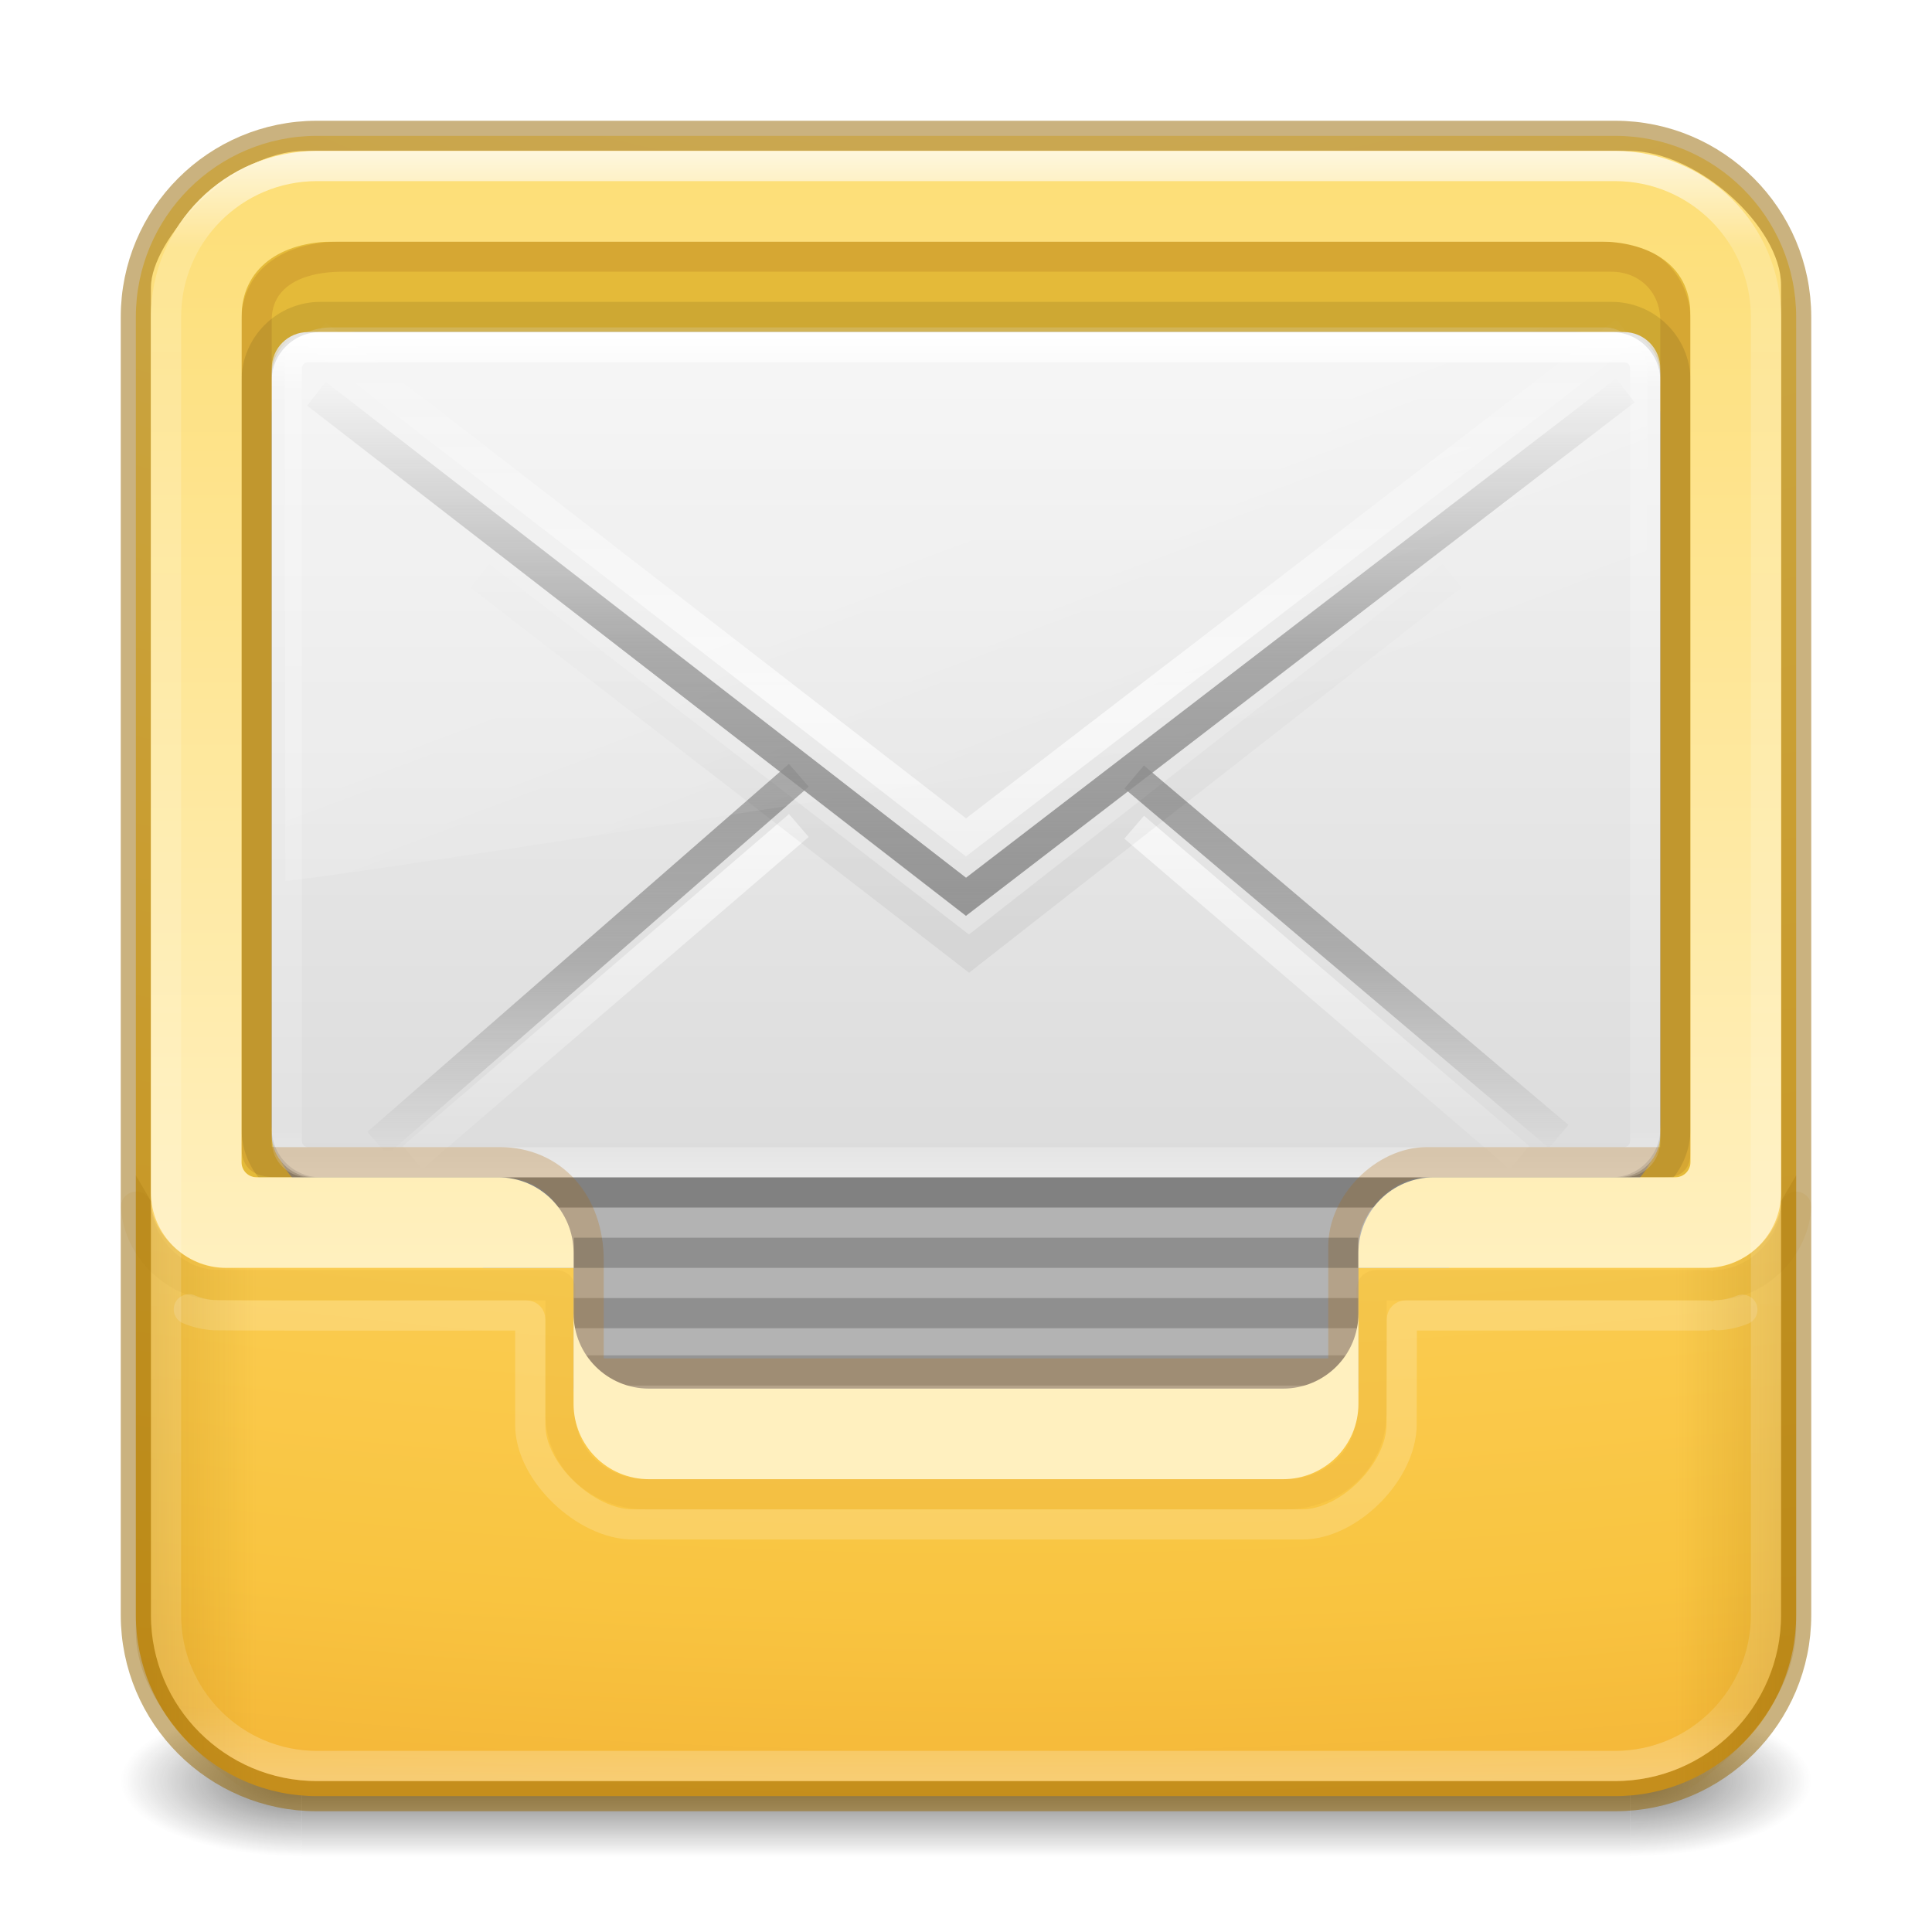
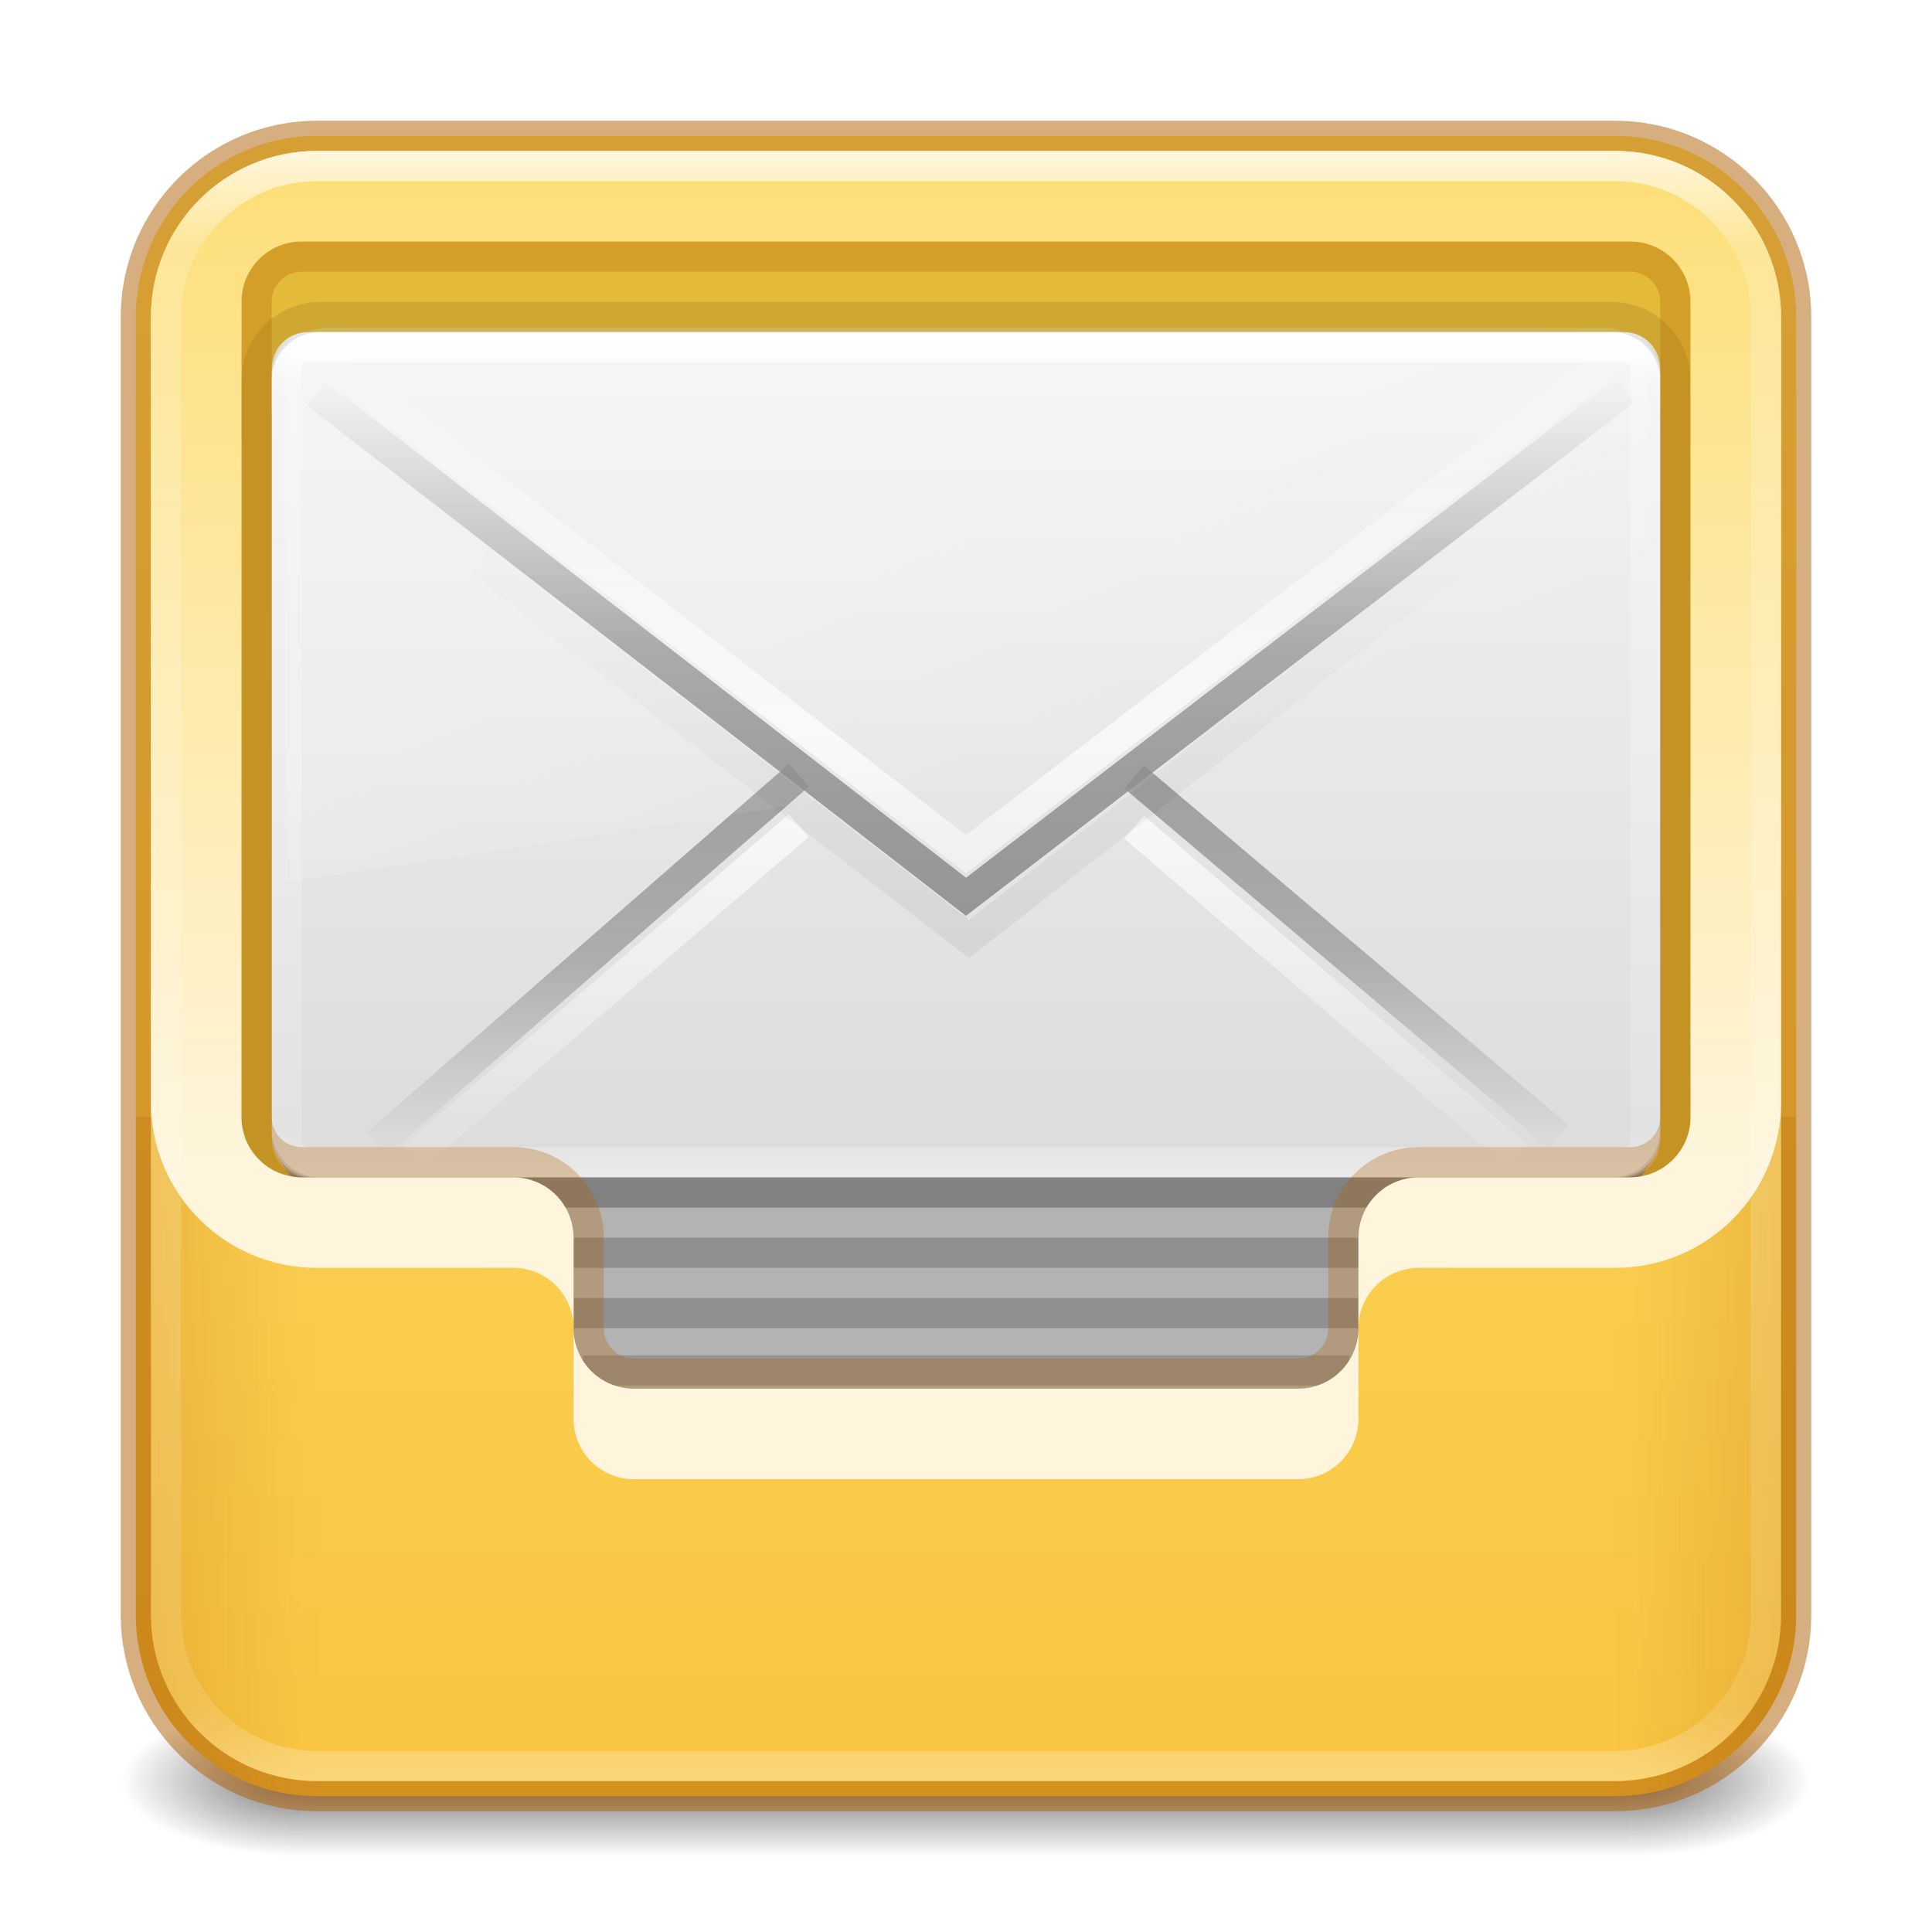
<svg xmlns="http://www.w3.org/2000/svg" xmlns:xlink="http://www.w3.org/1999/xlink" id="svg4532" height="64" width="64" version="1.1">
  <defs id="defs4534">
-     <linearGradient gradientTransform="matrix(1.410255,0,0,1.410255,-2.16419,7.722331)" gradientUnits="userSpaceOnUse" xlink:href="#linearGradient3924-803-9-8" id="linearGradient4015-9" y2="37.992" x2="24" y1="5" x1="24" />
-     <linearGradient id="linearGradient3924-803-9-8">
-       <stop offset="0" style="stop-color:#ffffff;stop-opacity:1" id="stop3252-4-0" />
-       <stop offset="0.063" style="stop-color:#ffffff;stop-opacity:0.235" id="stop3254-4-8" />
-       <stop offset="0.951" style="stop-color:#ffffff;stop-opacity:0.157" id="stop3256-1-5" />
-       <stop offset="1" style="stop-color:#ffffff;stop-opacity:0.392" id="stop3258-8-3" />
-     </linearGradient>
    <linearGradient gradientTransform="matrix(1.432432,0,0,1.432432,-2.378375,-2.378364)" gradientUnits="userSpaceOnUse" xlink:href="#linearGradient3924-45" id="linearGradient3107-996" y2="43" x2="24" y1="5" x1="24" />
    <linearGradient id="linearGradient3924-45">
      <stop offset="0" style="stop-color:#ffffff;stop-opacity:1" id="stop3124" />
      <stop offset="0.063" style="stop-color:#ffffff;stop-opacity:0.235" id="stop3126" />
      <stop offset="0.951" style="stop-color:#ffffff;stop-opacity:0.157" id="stop3128" />
      <stop offset="1" style="stop-color:#ffffff;stop-opacity:0.392" id="stop3130" />
    </linearGradient>
-     <linearGradient gradientTransform="matrix(1.421053,0,0,1.433962,-2.105264,-3.603773)" gradientUnits="userSpaceOnUse" xlink:href="#linearGradient3909-3-9" id="linearGradient4018-0" y2="6" x2="15" y1="32" x1="15" />
-     <linearGradient id="linearGradient3909-3-9">
-       <stop offset="0" style="stop-color:#fff0bf;stop-opacity:1" id="stop3911-8-7" />
-       <stop offset="1" style="stop-color:#fdde76;stop-opacity:1" id="stop3913-4-2" />
-     </linearGradient>
    <linearGradient spreadMethod="reflect" gradientTransform="matrix(1.036286,0,0,0.8940362,7.12938,-1.584617)" gradientUnits="userSpaceOnUse" xlink:href="#linearGradient3866-6" id="linearGradient4009" y2="15.738" x2="25.525" y1="35.429" x1="25.525" />
    <linearGradient id="linearGradient3866-6">
      <stop offset="0" style="stop-color:#969696;stop-opacity:1" id="stop3868-7" />
      <stop offset="0.5" style="stop-color:#858585;stop-opacity:0.635" id="stop3872-0" />
      <stop offset="1" style="stop-color:#939393;stop-opacity:0" id="stop3870-0" />
-     </linearGradient>
-     <linearGradient gradientTransform="matrix(-1.410255,0,0,1.410255,65.8544,-1.846122)" gradientUnits="userSpaceOnUse" xlink:href="#linearGradient3856-8-9" id="linearGradient4012" y2="3.899" x2="24" y1="44" x1="24" />
-     <linearGradient id="linearGradient3856-8-9">
-       <stop offset="0" style="stop-color:#b67926;stop-opacity:1" id="stop3858-7-5" />
-       <stop offset="1" style="stop-color:#eab41a;stop-opacity:1" id="stop3860-2-2" />
    </linearGradient>
    <linearGradient gradientTransform="matrix(1.216216,0,0,0.7297297,2.810814,7.486493)" gradientUnits="userSpaceOnUse" xlink:href="#linearGradient3924-803-0" id="linearGradient4027" y2="43" x2="24" y1="5" x1="24" />
    <linearGradient id="linearGradient3924-803-0">
      <stop offset="0" style="stop-color:#ffffff;stop-opacity:1" id="stop3252-06" />
      <stop offset="0.063" style="stop-color:#ffffff;stop-opacity:0.235" id="stop3254-1" />
      <stop offset="0.951" style="stop-color:#ffffff;stop-opacity:0.157" id="stop3256-0" />
      <stop offset="1" style="stop-color:#ffffff;stop-opacity:0.392" id="stop3258-2" />
    </linearGradient>
    <linearGradient gradientTransform="matrix(0.9797328,0,0,0.9939969,8.440608,5.168253)" gradientUnits="userSpaceOnUse" xlink:href="#linearGradient8265-821-176-38-919-66-249-7-7" id="linearGradient4030" y2="24.628" x2="20.055" y1="15.298" x1="16.626" />
    <linearGradient id="linearGradient8265-821-176-38-919-66-249-7-7">
      <stop offset="0" style="stop-color:#ffffff;stop-opacity:1" id="stop2687-1-9" />
      <stop offset="1" style="stop-color:#ffffff;stop-opacity:0" id="stop2689-5-4" />
    </linearGradient>
-     <linearGradient spreadMethod="reflect" gradientTransform="matrix(1.036286,0,0,0.8940362,7.12938,-3.551639)" gradientUnits="userSpaceOnUse" xlink:href="#linearGradient3333-4-4" id="linearGradient4033" y2="15.738" x2="25.525" y1="30.189" x1="25.525" />
+     <linearGradient spreadMethod="reflect" gradientTransform="matrix(1.036286,0,0,0.8940362,7.12938,-2.996353)" gradientUnits="userSpaceOnUse" xlink:href="#linearGradient3333-4-4" id="linearGradient4033" y2="15.738" x2="25.525" y1="30.189" x1="25.525" />
    <linearGradient id="linearGradient3333-4-4">
      <stop offset="0" style="stop-color:#ffffff;stop-opacity:1" id="stop3335-4-6" />
      <stop offset="1" style="stop-color:#ffffff;stop-opacity:0" id="stop3337-7-2" />
    </linearGradient>
-     <linearGradient gradientTransform="matrix(1.034225,0,0,0.9541224,7.278352,-1.357436)" gradientUnits="userSpaceOnUse" xlink:href="#linearGradient3495" id="linearGradient4036" y2="20.443" x2="23.904" y1="35.75" x1="23.904" />
+     <linearGradient gradientTransform="matrix(1.034225,0,0,0.9541224,7.276922,-1.841964)" gradientUnits="userSpaceOnUse" xlink:href="#linearGradient3495" id="linearGradient4036" y2="20.443" x2="23.904" y1="35.75" x1="23.904" />
    <linearGradient id="linearGradient3495">
      <stop offset="0" style="stop-color:#000000;stop-opacity:1" id="stop3497" />
      <stop offset="0.5" style="stop-color:#000000;stop-opacity:0.498" id="stop3874" />
      <stop offset="1" style="stop-color:#000000;stop-opacity:0" id="stop3499" />
    </linearGradient>
    <linearGradient spreadMethod="reflect" gradientTransform="matrix(1.036286,0,0,0.8940362,7.12938,0.0781346)" gradientUnits="userSpaceOnUse" xlink:href="#linearGradient3333-4" id="linearGradient4039" y2="15.738" x2="25.525" y1="30.189" x1="25.525" />
    <linearGradient id="linearGradient3333-4">
      <stop offset="0" style="stop-color:#ffffff;stop-opacity:1" id="stop3335-4" />
      <stop offset="1" style="stop-color:#ffffff;stop-opacity:0" id="stop3337-7" />
    </linearGradient>
    <linearGradient spreadMethod="reflect" gradientTransform="matrix(1.036286,0,0,0.8940362,7.12938,-1.584617)" gradientUnits="userSpaceOnUse" xlink:href="#linearGradient3866" id="linearGradient4042" y2="15.738" x2="25.525" y1="30.189" x1="25.525" />
    <linearGradient id="linearGradient3866">
      <stop offset="0" style="stop-color:#a0a0a0;stop-opacity:1" id="stop3868" />
      <stop offset="0.5" style="stop-color:#8f8f8f;stop-opacity:0.635" id="stop3872" />
      <stop offset="1" style="stop-color:#9d9d9d;stop-opacity:0" id="stop3870" />
    </linearGradient>
    <linearGradient gradientTransform="matrix(1.022222,0,0,0.8484848,7.466666,1.242416)" gradientUnits="userSpaceOnUse" xlink:href="#linearGradient3600" id="linearGradient4045" y2="45.244" x2="20.053" y1="10.637" x1="20.053" />
    <linearGradient id="linearGradient3600">
      <stop offset="0" style="stop-color:#f4f4f4;stop-opacity:1" id="stop3602" />
      <stop offset="1" style="stop-color:#dbdbdb;stop-opacity:1" id="stop3604" />
    </linearGradient>
    <linearGradient id="linearGradient3688-166-749-654">
      <stop offset="0" style="stop-color:#181818;stop-opacity:1" id="stop3088" />
      <stop offset="1" style="stop-color:#181818;stop-opacity:0" id="stop3090" />
    </linearGradient>
    <linearGradient id="linearGradient3702-501-757-795">
      <stop offset="0" style="stop-color:#181818;stop-opacity:0" id="stop3100" />
      <stop offset="0.5" style="stop-color:#181818;stop-opacity:1" id="stop3102" />
      <stop offset="1" style="stop-color:#181818;stop-opacity:0" id="stop3104" />
    </linearGradient>
-     <linearGradient id="linearGradient4833">
-       <stop style="stop-color:#956500;stop-opacity:1;" offset="0" id="stop4835" />
-       <stop style="stop-color:#956500;stop-opacity:0;" offset="1" id="stop4837" />
-     </linearGradient>
-     <linearGradient id="linearGradient4718">
-       <stop id="stop4720" style="stop-color:#fff3cb;stop-opacity:1" offset="0" />
-       <stop id="stop4722" style="stop-color:#fdde76;stop-opacity:1" offset="0.313" />
-       <stop id="stop4724" style="stop-color:#f9c440;stop-opacity:1" offset="0.697" />
-       <stop id="stop4726" style="stop-color:#e48b20;stop-opacity:1" offset="1" />
-     </linearGradient>
-     <radialGradient gradientTransform="matrix(-1.2222639e-7,6.817017,-13.42985,-2.4079176e-7,166.8944,-66.11613)" gradientUnits="userSpaceOnUse" xlink:href="#linearGradient4718" id="radialGradient5521-1" fy="9.957" fx="8.336" r="12.672" cy="9.957" cx="8.867" />
-     <linearGradient gradientTransform="matrix(1.333333,0,0,1.333333,-1.5,0.1666668)" xlink:href="#linearGradient4833" id="linearGradient4839" x1="4.892" y1="37.093" x2="7.5" y2="37.093" gradientUnits="userSpaceOnUse" />
-     <linearGradient gradientTransform="matrix(-1.333333,0,0,1.333333,65.5,0.166667)" xlink:href="#linearGradient4833" id="linearGradient4839-9" x1="4.892" y1="37.093" x2="7.5" y2="37.093" gradientUnits="userSpaceOnUse" />
    <radialGradient cx="4.993" cy="43.5" r="2.5" fx="4.993" fy="43.5" id="radialGradient3337-2-2" xlink:href="#linearGradient3688-166-749-654" gradientUnits="userSpaceOnUse" gradientTransform="matrix(2.404541,0,0,1,41.98575,15.5)" />
    <radialGradient cx="4.993" cy="43.5" r="2.5" fx="4.993" fy="43.5" id="radialGradient3339-1-4" xlink:href="#linearGradient3688-166-749-654" gradientUnits="userSpaceOnUse" gradientTransform="matrix(2.404541,0,0,1,-22.01424,-102.5)" />
    <linearGradient x1="25.058" y1="47.028" x2="25.058" y2="39.999" id="linearGradient6394" xlink:href="#linearGradient3702-501-757-795" gradientUnits="userSpaceOnUse" gradientTransform="matrix(1.571429,0,0,0.7142857,-5.714285,27.92857)" />
+     <linearGradient id="linearGradient27687">
+       <stop id="stop27683" style="stop-color:#fef5dc;stop-opacity:1" offset="0" />
+       <stop id="stop27685" style="stop-color:#fdde76;stop-opacity:1" offset="1" />
+     </linearGradient>
+     <linearGradient id="linearGradient1909">
+       <stop style="stop-color:#ad5f00;stop-opacity:0.96" offset="0" id="stop1905" />
+       <stop style="stop-color:#ad5f00;stop-opacity:0.055" offset="1" id="stop1907" />
+     </linearGradient>
+     <linearGradient id="linearGradient841">
+       <stop id="stop837" offset="0" style="stop-color:#ffe16b;stop-opacity:1" />
+       <stop id="stop839" offset="1" style="stop-color:#f9c440;stop-opacity:1" />
+     </linearGradient>
+     <linearGradient xlink:href="#linearGradient841" id="linearGradient1615" gradientUnits="userSpaceOnUse" gradientTransform="matrix(-1.333333,0,0,1.333333,87.69729,-5.572306)" x1="41.609" y1="7.462" x2="41.609" y2="49.255" />
+     <linearGradient xlink:href="#linearGradient27687" id="linearGradient1927" gradientUnits="userSpaceOnUse" gradientTransform="matrix(1,0,0,0.9736842,250.2146,2.352204)" x1="-205.215" y1="37.719" x2="-205.215" y2="2.719" />
+     <linearGradient xlink:href="#linearGradient1909" id="linearGradient6919" gradientUnits="userSpaceOnUse" gradientTransform="matrix(1.333333,0,0,1.708767,66.5,-16.04014)" x1="-46.125" y1="38.063" x2="-42.375" y2="38.063" />
+     <linearGradient xlink:href="#linearGradient1909" id="linearGradient7608" gradientUnits="userSpaceOnUse" gradientTransform="matrix(-1.333333,0,0,1.708767,-2.5,-16.04014)" x1="-46.125" y1="38.063" x2="-42.375" y2="38.063" />
  </defs>
  <g id="g866">
    <rect style="opacity:0.6;fill:url(#radialGradient3337-2-2);fill-opacity:1;stroke:none;stroke-width:1.062" id="rect2801-5-5-7-9" y="56.5" x="54" height="5" width="6" />
    <rect style="opacity:0.6;fill:url(#radialGradient3339-1-4);fill-opacity:1;stroke:none;stroke-width:1.062" id="rect3696-3-0-3-7" transform="scale(-1)" y="-61.5" x="-10" height="5" width="6" />
    <rect style="opacity:0.6;fill:url(#linearGradient6394);fill-opacity:1;stroke:none;stroke-width:1.062" id="rect3700-5-6-8-4" y="56.5" x="10" height="5" width="44" />
  </g>
-   <rect width="55" height="55" rx="6" ry="6" x="4.5" y="4.5" id="rect5505-21-7-5" style="color:#000000;clip-rule:nonzero;display:inline;overflow:visible;visibility:visible;opacity:1;isolation:auto;mix-blend-mode:normal;color-interpolation:sRGB;color-interpolation-filters:linearRGB;solid-color:#000000;solid-opacity:1;fill:url(#radialGradient5521-1);fill-opacity:1;fill-rule:nonzero;stroke:none;stroke-width:1;stroke-linecap:butt;stroke-linejoin:miter;stroke-miterlimit:4;stroke-dasharray:none;stroke-dashoffset:0;stroke-opacity:1;marker:none;color-rendering:auto;image-rendering:auto;shape-rendering:auto;text-rendering:auto;enable-background:accumulate" />
-   <path id="rect5505-21-7-5-1" d="m 55.5,39 c 0.277,0 0.5,-0.223 0.5,-0.5 l 0,-30 C 56,8.223 55.777,8 55.5,8 L 8.5,8 C 8.223,8 8,8.223 8,8.5 l 0,30 C 8,38.777 8.223,39 8.5,39 Z" style="color:#000000;clip-rule:nonzero;display:inline;overflow:visible;visibility:visible;opacity:1;isolation:auto;mix-blend-mode:normal;color-interpolation:sRGB;color-interpolation-filters:linearRGB;solid-color:#000000;solid-opacity:1;fill:#e4ba39;fill-opacity:1;fill-rule:nonzero;stroke:none;stroke-width:1;stroke-linecap:round;stroke-linejoin:round;stroke-miterlimit:4;stroke-dasharray:none;stroke-dashoffset:0;stroke-opacity:1;marker:none;color-rendering:auto;image-rendering:auto;shape-rendering:auto;text-rendering:auto;enable-background:accumulate" />
+   <rect width="55" height="55" rx="6" ry="6" x="4.5" y="4.5" id="rect5505-21-7-5" style="color:#000000;clip-rule:nonzero;display:inline;overflow:visible;visibility:visible;opacity:1;isolation:auto;mix-blend-mode:normal;color-interpolation:sRGB;color-interpolation-filters:linearRGB;solid-color:#000000;solid-opacity:1;fill:url(#linearGradient1615);fill-opacity:1;fill-rule:nonzero;stroke:#ad5f00;stroke-width:1;stroke-linecap:round;stroke-linejoin:round;stroke-miterlimit:4;stroke-dasharray:none;stroke-dashoffset:0;stroke-opacity:0.502;marker:none;color-rendering:auto;image-rendering:auto;shape-rendering:auto;text-rendering:auto;enable-background:accumulate;font-variation-settings:normal;vector-effect:none;-inkscape-stroke:none;stop-color:#000000;stop-opacity:1" />
+   <path style="color:#000000;font-variation-settings:normal;clip-rule:nonzero;display:inline;overflow:visible;visibility:visible;opacity:0.2;isolation:auto;mix-blend-mode:normal;color-interpolation:sRGB;color-interpolation-filters:linearRGB;solid-color:#000000;solid-opacity:1;vector-effect:none;fill:url(#linearGradient6919);fill-opacity:1;fill-rule:nonzero;stroke:none;stroke-width:1;stroke-linecap:butt;stroke-linejoin:miter;stroke-miterlimit:4;stroke-dasharray:none;stroke-dashoffset:0;stroke-opacity:1;-inkscape-stroke:none;marker:none;color-rendering:auto;image-rendering:auto;shape-rendering:auto;text-rendering:auto;enable-background:accumulate;stop-color:#000000;stop-opacity:1" d="m 4.5,37 v 16.5 c 0,3.324 2.676,6 6,6 V 37 Z" id="rect5505-21-7-5-3" />
+   <path style="color:#000000;font-variation-settings:normal;clip-rule:nonzero;display:inline;overflow:visible;visibility:visible;opacity:0.2;isolation:auto;mix-blend-mode:normal;color-interpolation:sRGB;color-interpolation-filters:linearRGB;solid-color:#000000;solid-opacity:1;vector-effect:none;fill:url(#linearGradient7608);fill-opacity:1;fill-rule:nonzero;stroke:none;stroke-width:1;stroke-linecap:butt;stroke-linejoin:miter;stroke-miterlimit:4;stroke-dasharray:none;stroke-dashoffset:0;stroke-opacity:1;-inkscape-stroke:none;marker:none;color-rendering:auto;image-rendering:auto;shape-rendering:auto;text-rendering:auto;enable-background:accumulate;stop-color:#000000" d="m 59.5,37 v 16.5 c 0,3.324 -2.676,6 -6,6 V 37 Z" id="rect5505-21-7-5-3-5" />
+   <path id="rect5505-21-7-5-1" d="M 56,39 V 8 H 8 v 31 z" style="color:#000000;clip-rule:nonzero;display:inline;overflow:visible;visibility:visible;opacity:1;isolation:auto;mix-blend-mode:normal;color-interpolation:sRGB;color-interpolation-filters:linearRGB;solid-color:#000000;solid-opacity:1;fill:#e4ba39;fill-opacity:1;fill-rule:nonzero;stroke:none;stroke-width:1;stroke-linecap:round;stroke-linejoin:round;stroke-miterlimit:4;stroke-dasharray:none;stroke-dashoffset:0;stroke-opacity:1;marker:none;color-rendering:auto;image-rendering:auto;shape-rendering:auto;text-rendering:auto;enable-background:accumulate" />
  <path d="M 16,39.062 16,42 l 3,0 0,4.094 26,0 L 45,42 l 3,0 0,-2.938 -3,0 -26,0 -3,0 z" id="rect4813" style="color:#000000;display:inline;overflow:visible;visibility:visible;fill:#b3b3b3;fill-opacity:1;fill-rule:nonzero;stroke:none;stroke-width:1;marker:none;enable-background:accumulate" />
  <path d="m 19.012,43.5 25.977,0" id="path4815" style="opacity:0.2;fill:none;stroke:#000000;stroke-width:1px;stroke-linecap:butt;stroke-linejoin:miter;stroke-opacity:1" />
  <path d="m 19.308,45.397 25.385,0" id="path4815-2" style="opacity:0.17;fill:none;stroke:#000000;stroke-width:1px;stroke-linecap:butt;stroke-linejoin:miter;stroke-opacity:1" />
  <rect width="46" height="29" rx="2.821" ry="2.821" x="9" y="11" id="rect2396-9-0" style="display:inline;overflow:visible;visibility:visible;fill:#8f8f8f;fill-opacity:1;fill-rule:evenodd;stroke:none;stroke-width:1;marker:none;enable-background:accumulate" />
  <rect width="46" height="28" rx="1.41" ry="1.41" x="9" y="11" id="rect2396-9" style="display:inline;overflow:visible;visibility:visible;fill:url(#linearGradient4045);fill-opacity:1;fill-rule:evenodd;stroke:none;stroke-width:1;marker:none;enable-background:accumulate" />
  <path d="m 26.463,25.683 -13.965,12.188 z m 11.108,0.056 14.062,11.908 z" id="path3341-2" style="display:inline;overflow:visible;visibility:visible;fill:none;stroke:url(#linearGradient4042);stroke-width:1;stroke-linecap:butt;stroke-linejoin:miter;stroke-miterlimit:4;stroke-dasharray:none;stroke-dashoffset:0;stroke-opacity:1;marker:none;enable-background:accumulate" />
  <path d="M 26.463,27.346 13.667,38.346 Z m 11.108,0.056 12.763,10.944 z" id="path3341-2-6" style="display:inline;overflow:visible;visibility:visible;opacity:0.7;fill:none;stroke:url(#linearGradient4039);stroke-width:1;stroke-linecap:butt;stroke-linejoin:miter;stroke-miterlimit:4;stroke-dasharray:none;stroke-dashoffset:0;stroke-opacity:1;marker:none;enable-background:accumulate" />
-   <path d="M 15.899,19.072 32.1,31.589 48.102,19.072" id="path3493" style="opacity:0.06;fill:none;stroke:url(#linearGradient4036);stroke-width:1;stroke-linecap:butt;stroke-linejoin:miter;stroke-miterlimit:4;stroke-dasharray:none;stroke-opacity:1" />
-   <path d="M 10.484,11.077 32,27.74 53.842,10.965" id="path3926" style="display:inline;overflow:visible;visibility:visible;opacity:0.7;fill:none;stroke:url(#linearGradient4033);stroke-width:1;stroke-linecap:butt;stroke-linejoin:miter;stroke-miterlimit:4;stroke-dasharray:none;stroke-dashoffset:0;stroke-opacity:1;marker:none;enable-background:accumulate" />
+   <path d="M 15.897,18.588 32.098,31.104 48.1,18.588" id="path3493" style="opacity:0.06;fill:none;stroke:url(#linearGradient4036);stroke-width:1;stroke-linecap:butt;stroke-linejoin:miter;stroke-miterlimit:4;stroke-dasharray:none;stroke-opacity:1" />
+   <path d="M 10.484,11.633 32,28.295 53.842,11.521" id="path3926" style="display:inline;overflow:visible;visibility:visible;opacity:0.7;fill:none;stroke:url(#linearGradient4033);stroke-width:1;stroke-linecap:butt;stroke-linejoin:miter;stroke-miterlimit:4;stroke-dasharray:none;stroke-dashoffset:0;stroke-opacity:1;marker:none;enable-background:accumulate" />
  <path d="m 10.978,10.846 c -0.807,0 -1.542,0.446 -1.542,1.124 l 0.015,17.21 c 1.298,-0.018 44.128,-6.758 45.113,-7.082 l 0,-9.909 c 0,-0.518 -0.679,-1.343 -1.378,-1.343 z" id="path3333" style="opacity:0.2;fill:url(#linearGradient4030);fill-opacity:1;fill-rule:evenodd;stroke:none" />
  <rect width="45" height="27" rx="0.705" ry="0.705" x="9.5" y="11.5" id="rect6741-1-5" style="fill:none;stroke:url(#linearGradient4027);stroke-width:1;stroke-linecap:round;stroke-linejoin:round;stroke-miterlimit:4;stroke-dasharray:none;stroke-dashoffset:0;stroke-opacity:1" />
-   <path d="M 11.369,8.5 C 9.428,8.5 8.5,9.409 8.5,10.604 V 37.66 C 8.5,38.287 8.42,38.5 9.245,38.5 H 16.558 C 18.299,38.5 19.5,39.851 19.5,41.762 V 45.5 h 25 V 41.291 C 44.5,39.882 45.858,38.5 47.263,38.5 h 7.738 C 55.512,38.5 55.5,38.484 55.5,37.977 V 10.629 C 55.5,9.404 54.592,8.5 53.369,8.5 Z" id="path7715" style="color:#000000;display:inline;overflow:visible;visibility:visible;opacity:0.3;fill:none;stroke:#b67926;stroke-width:1;stroke-linejoin:miter;stroke-miterlimit:4;stroke-dasharray:none;stroke-opacity:1;marker:none;enable-background:accumulate" />
  <rect width="47" height="29" rx="2.115" ry="2.115" x="8.5" y="10.5" id="rect2396-9-3" style="display:inline;overflow:visible;visibility:visible;opacity:0.1;fill:none;stroke:#000000;stroke-width:1;stroke-opacity:1;marker:none;enable-background:accumulate" />
-   <path d="m 56.905,42.569 c 1.349,-0.073 2.521,-1.245 2.595,-2.595 m -14.062,6.834 0,-4.099 c 0,-0.078 0.054,-0.132 0.132,-0.132 l 10.985,0 m -11.126,3.437 0,0.793 c 0,1.563 -1.29,2.692 -2.853,2.692 l -21.154,0 c -1.563,0 -2.857,-1.13 -2.857,-2.692 l 0,-4.099 c 0,-0.078 -0.054,-0.132 -0.132,-0.132 0,0 -9.795,0.011 -11.331,-0.008 -1.349,-0.073 -2.521,-1.245 -2.595,-2.595" id="rect4076-3" style="color:#000000;display:inline;overflow:visible;visibility:visible;opacity:0.1;fill:none;stroke:url(#linearGradient4012);stroke-width:1;stroke-linecap:round;stroke-linejoin:round;stroke-miterlimit:4;stroke-dasharray:none;stroke-dashoffset:0;stroke-opacity:1;marker:none;enable-background:accumulate" />
  <path d="M 10.484,13.044 32,29.707 53.842,12.932" id="path3341-2-2" style="display:inline;overflow:visible;visibility:visible;fill:none;stroke:url(#linearGradient4009);stroke-width:1;stroke-linecap:butt;stroke-linejoin:miter;stroke-miterlimit:4;stroke-dasharray:none;stroke-dashoffset:0;stroke-opacity:1;marker:none;enable-background:accumulate" />
  <path d="m 19.012,41.5 25.977,0" id="path4815-8" style="opacity:0.2;fill:none;stroke:#000000;stroke-width:1px;stroke-linecap:butt;stroke-linejoin:miter;stroke-opacity:1" />
-   <path d="m 56.905,43.569 c 0.282,-0.015 0.556,-0.079 0.814,-0.182 M 6.255,43.373 c 0.268,0.111 0.554,0.179 0.848,0.195 1.536,0.019 10.331,0.008 10.331,0.008 0.078,0 0.132,0.054 0.132,0.132 l 0,3.499 c 0,1.563 1.839,3.292 3.402,3.292 l 22.163,0 c 1.563,0 3.299,-1.754 3.299,-3.316 l 0.008,-3.475 c 0,-0.078 0.054,-0.132 0.132,-0.132 l 9.985,0" id="rect4076-3-16" style="color:#000000;display:inline;overflow:visible;visibility:visible;fill:none;stroke:url(#linearGradient4015-9);stroke-width:1;stroke-linecap:round;stroke-linejoin:round;stroke-miterlimit:4;stroke-dasharray:none;stroke-dashoffset:0;stroke-opacity:1;marker:none;enable-background:accumulate" />
-   <path id="path4831" d="M 4.5,38.936 V 54.036 C 4.5,57.082 8.33,59.5 8.491,59.5 H 8.5 V 42 H 7.367 C 6.259,42 5,40.895 5,39.787 Z" style="color:#000000;display:inline;overflow:visible;visibility:visible;opacity:0.2;fill:url(#linearGradient4839);fill-opacity:1;fill-rule:nonzero;stroke:none;stroke-width:1;marker:none;enable-background:accumulate" />
-   <rect width="55" height="55" rx="6" ry="6" x="4.5" y="4.5" id="rect5505-21" style="color:#000000;clip-rule:nonzero;display:inline;overflow:visible;visibility:visible;opacity:0.5;isolation:auto;mix-blend-mode:normal;color-interpolation:sRGB;color-interpolation-filters:linearRGB;solid-color:#000000;solid-opacity:1;fill:none;fill-opacity:1;fill-rule:evenodd;stroke:#956500;stroke-width:1px;stroke-linecap:butt;stroke-linejoin:miter;stroke-miterlimit:4;stroke-dasharray:none;stroke-dashoffset:0;stroke-opacity:1;marker:none;color-rendering:auto;image-rendering:auto;shape-rendering:auto;text-rendering:auto;enable-background:accumulate" />
-   <path id="path4831-8" d="M 59.5,38.936 V 53.866 C 59.5,57.129 55.702,59.5 55.511,59.5 L 55.5,59.5 V 42 h 1.133 C 57.741,42 59,40.895 59,39.787 Z" style="color:#000000;display:inline;overflow:visible;visibility:visible;opacity:0.2;fill:url(#linearGradient4839-9);fill-opacity:1;fill-rule:nonzero;stroke:none;stroke-width:1;marker:none;enable-background:accumulate" />
-   <path id="path4246" d="M 10.099,5 C 7.637,5 5,7.973 5,9.513 V 39.5 C 5,40.885 6.115,42 7.5,42 H 10.062 13.969 19 V 41.5 C 19,40.115 17.885,39 16.5,39 h -2.438 -1.5 H 8.5 C 8.223,39 8,38.777 8,38.5 V 10.513 C 8,8.883 9.298,8 11.099,8 H 52.969 C 54.521,8 56,8.699 56,10.445 V 38.5 C 56,38.777 55.777,39 55.5,39 H 51.438 47.5 C 46.115,39 45,40.115 45,41.5 V 42 H 53.938 56.5 C 57.885,42 59,40.885 59,39.5 V 9.445 C 59,7.519 56.236,5 53.969,5 Z M 19,43.5 v 3 c 0,1.385 1.115,2.5 2.5,2.5 h 21 c 1.385,0 2.5,-1.115 2.5,-2.5 v -3 c 0,1.385 -1.115,2.5 -2.5,2.5 h -21 C 20.115,46 19,44.885 19,43.5 Z" style="color:#000000;display:inline;overflow:visible;visibility:visible;fill:url(#linearGradient4018-0);fill-opacity:1;fill-rule:nonzero;stroke:none;stroke-width:1;marker:none;enable-background:accumulate" />
+   <path id="rect1721" style="font-variation-settings:normal;opacity:1;vector-effect:none;fill:url(#linearGradient1927);fill-opacity:1;stroke:none;stroke-width:1;stroke-linecap:butt;stroke-linejoin:miter;stroke-miterlimit:4;stroke-dasharray:none;stroke-dashoffset:0;stroke-opacity:1;-inkscape-stroke:none;marker:none;stop-color:#000000;stop-opacity:1" d="M 10.5,5 C 7.453,5 5,7.453 5,10.5 v 26 C 5,39.547 7.453,42 10.5,42 H 17 c 1.108,0 2,0.892 2,2 v -3 c 0,-1.108 -0.892,-2 -2,-2 H 10 C 8.892,39 8,38.108 8,37 V 10 C 8,8.892 8.892,8 10,8 h 44 c 1.108,0 2,0.892 2,2 v 27 c 0,1.108 -0.892,2 -2,2 h -7 c -1.108,0 -2,0.892 -2,2 v 3 c 0,-1.108 0.892,-2 2,-2 h 6.5 c 3.047,0 5.5,-2.453 5.5,-5.5 v -26 C 59,7.453 56.547,5 53.5,5 Z M 45,44 c 0,1.108 -0.892,2 -2,2 H 21 c -1.108,0 -2,-0.892 -2,-2 v 3 c 0,1.108 0.892,2 2,2 h 22 c 1.108,0 2,-0.892 2,-2 z" />
+   <path id="rect4866" style="font-variation-settings:normal;opacity:0.3;vector-effect:none;fill:none;fill-opacity:1;stroke:#ad5f00;stroke-width:1;stroke-linecap:round;stroke-linejoin:round;stroke-miterlimit:4;stroke-dasharray:none;stroke-dashoffset:0;stroke-opacity:1;-inkscape-stroke:none;marker:none;stop-color:#000000;stop-opacity:1" d="M 10,8.5 C 9.169,8.5 8.5,9.169 8.5,10 v 27 c 0,0.831 0.669,1.5 1.5,1.5 h 7 c 1.385,0 2.5,1.115 2.5,2.5 v 3 c 0,0.831 0.669,1.5 1.5,1.5 h 22 c 0.831,0 1.5,-0.669 1.5,-1.5 v -3 c 0,-1.385 1.115,-2.5 2.5,-2.5 h 7 c 0.831,0 1.5,-0.669 1.5,-1.5 V 10 C 55.5,9.169 54.831,8.5 54,8.5 Z" />
  <rect width="53" height="53" rx="5" ry="5" x="5.5" y="5.5" id="rect6741" style="opacity:0.8;fill:none;stroke:url(#linearGradient3107-996);stroke-width:1;stroke-linecap:round;stroke-linejoin:round;stroke-miterlimit:4;stroke-dasharray:none;stroke-dashoffset:0;stroke-opacity:1" />
</svg>
